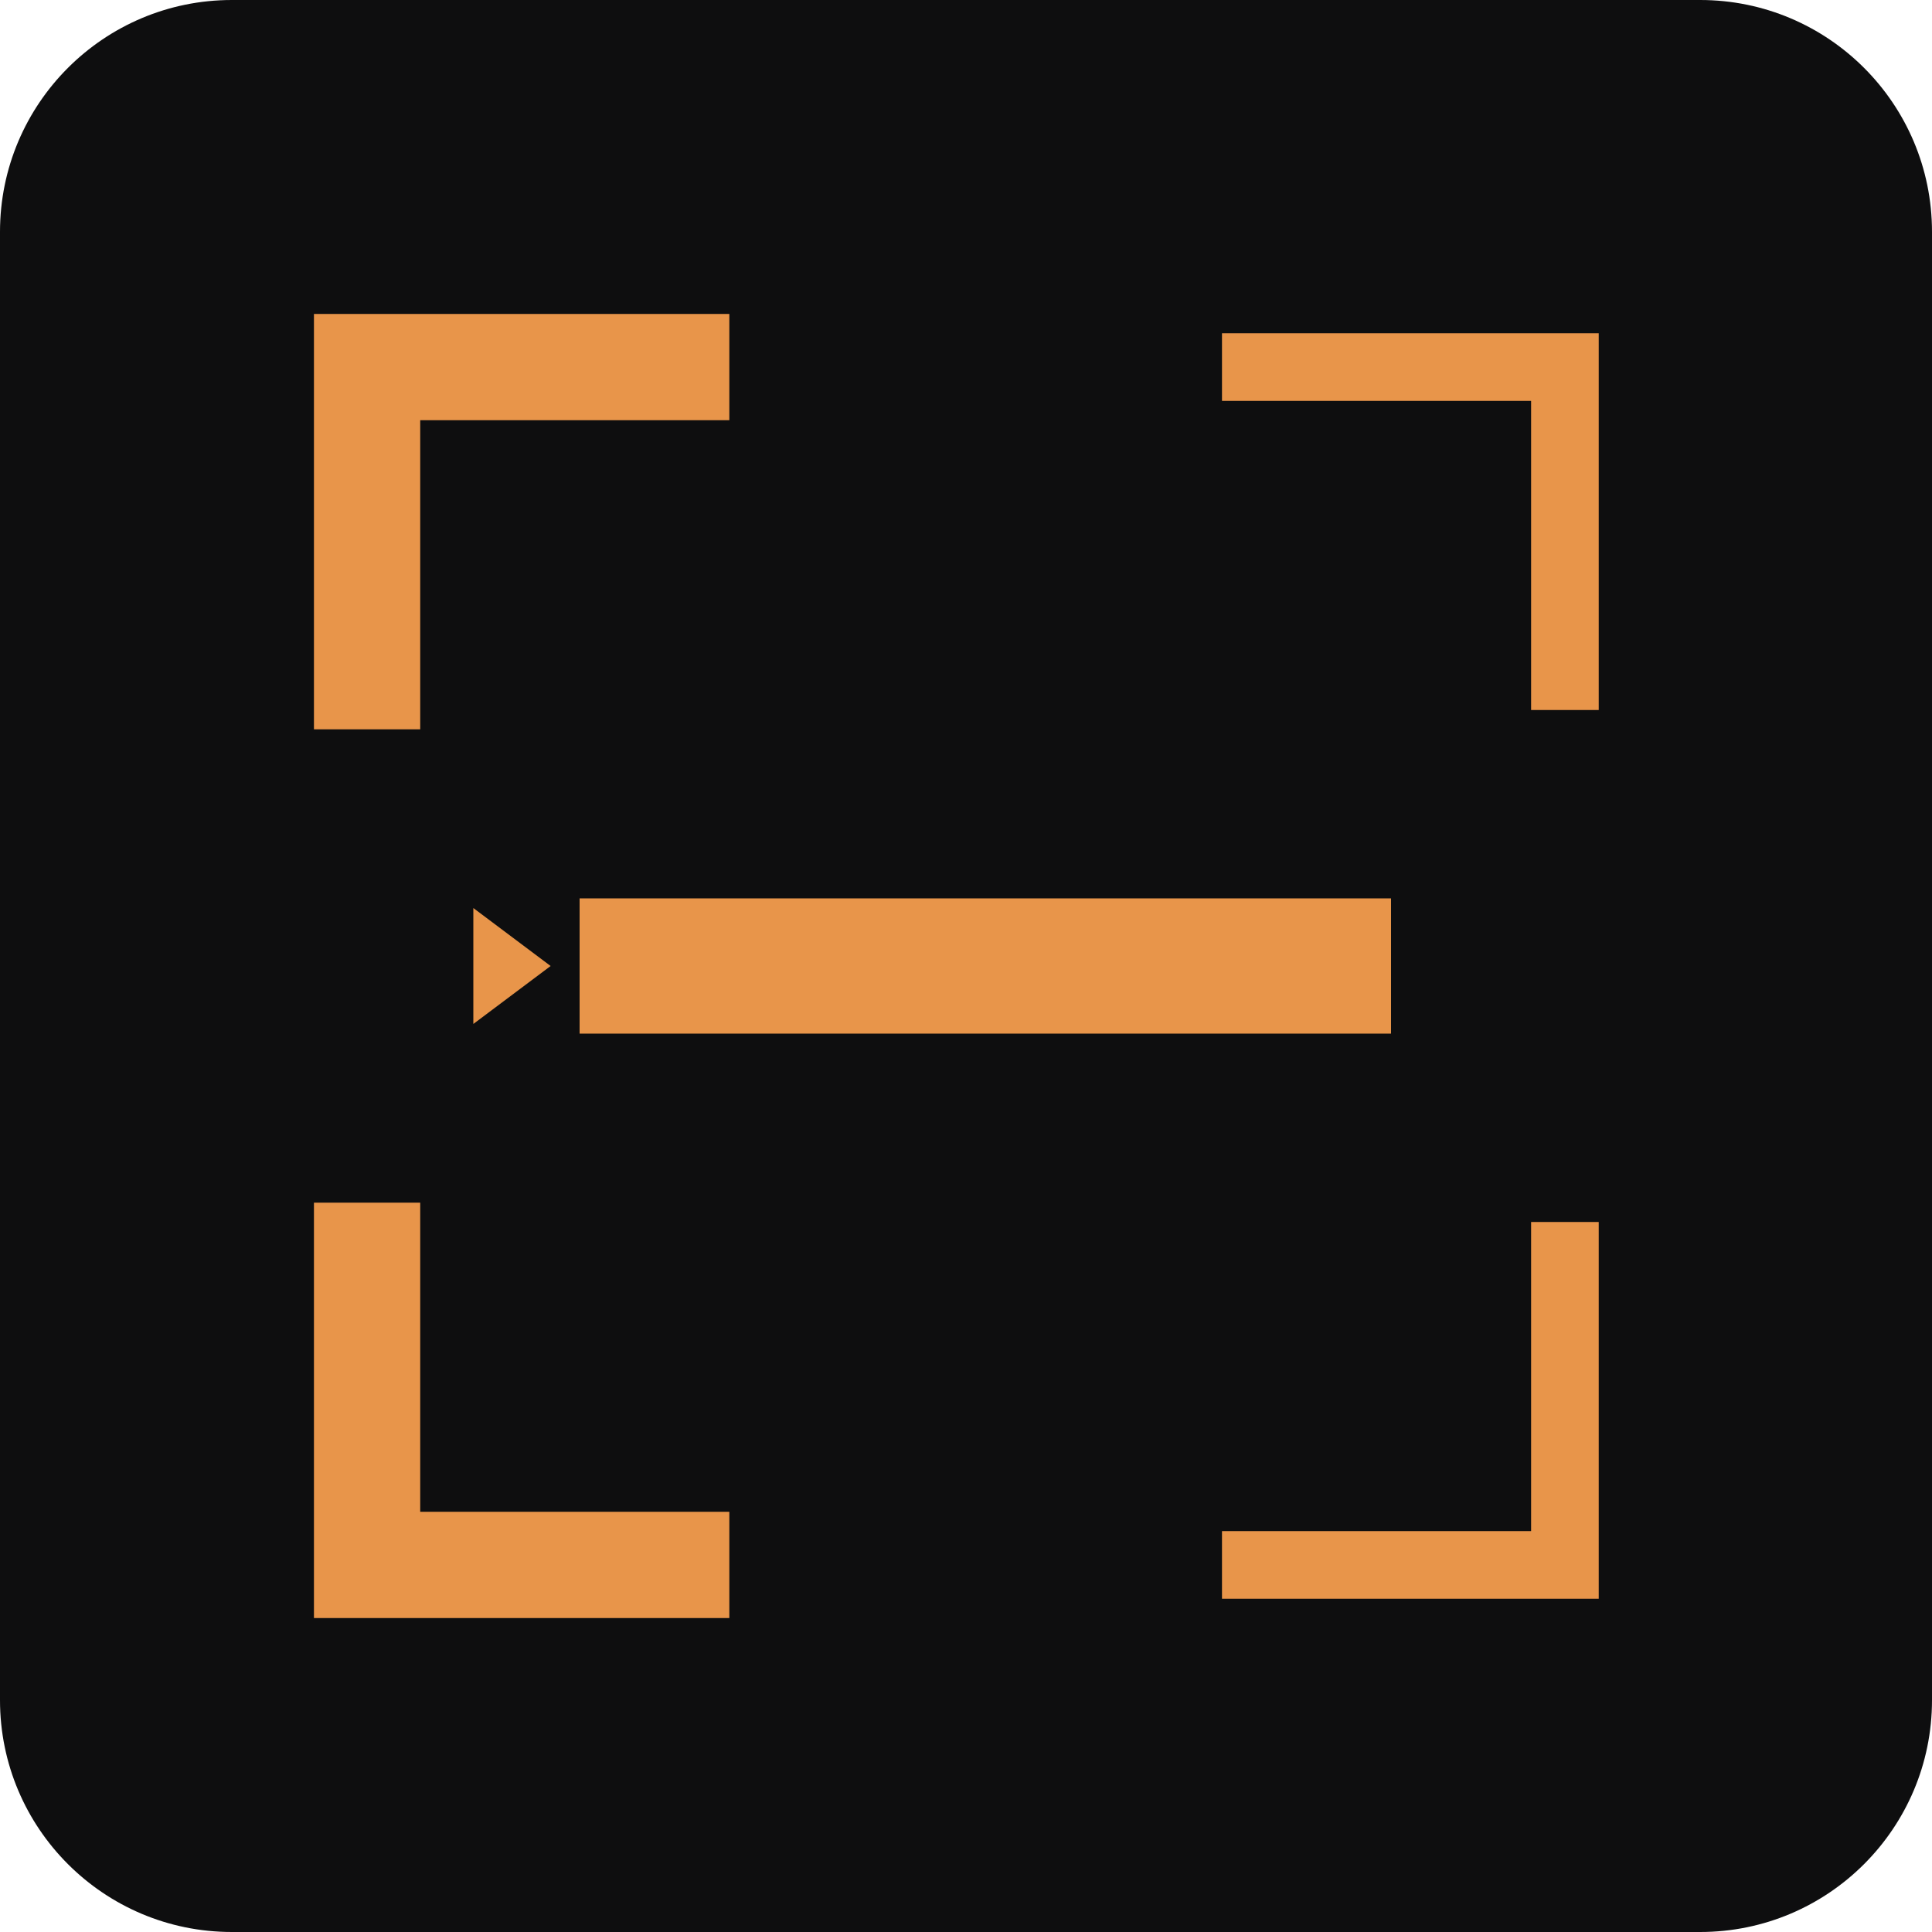
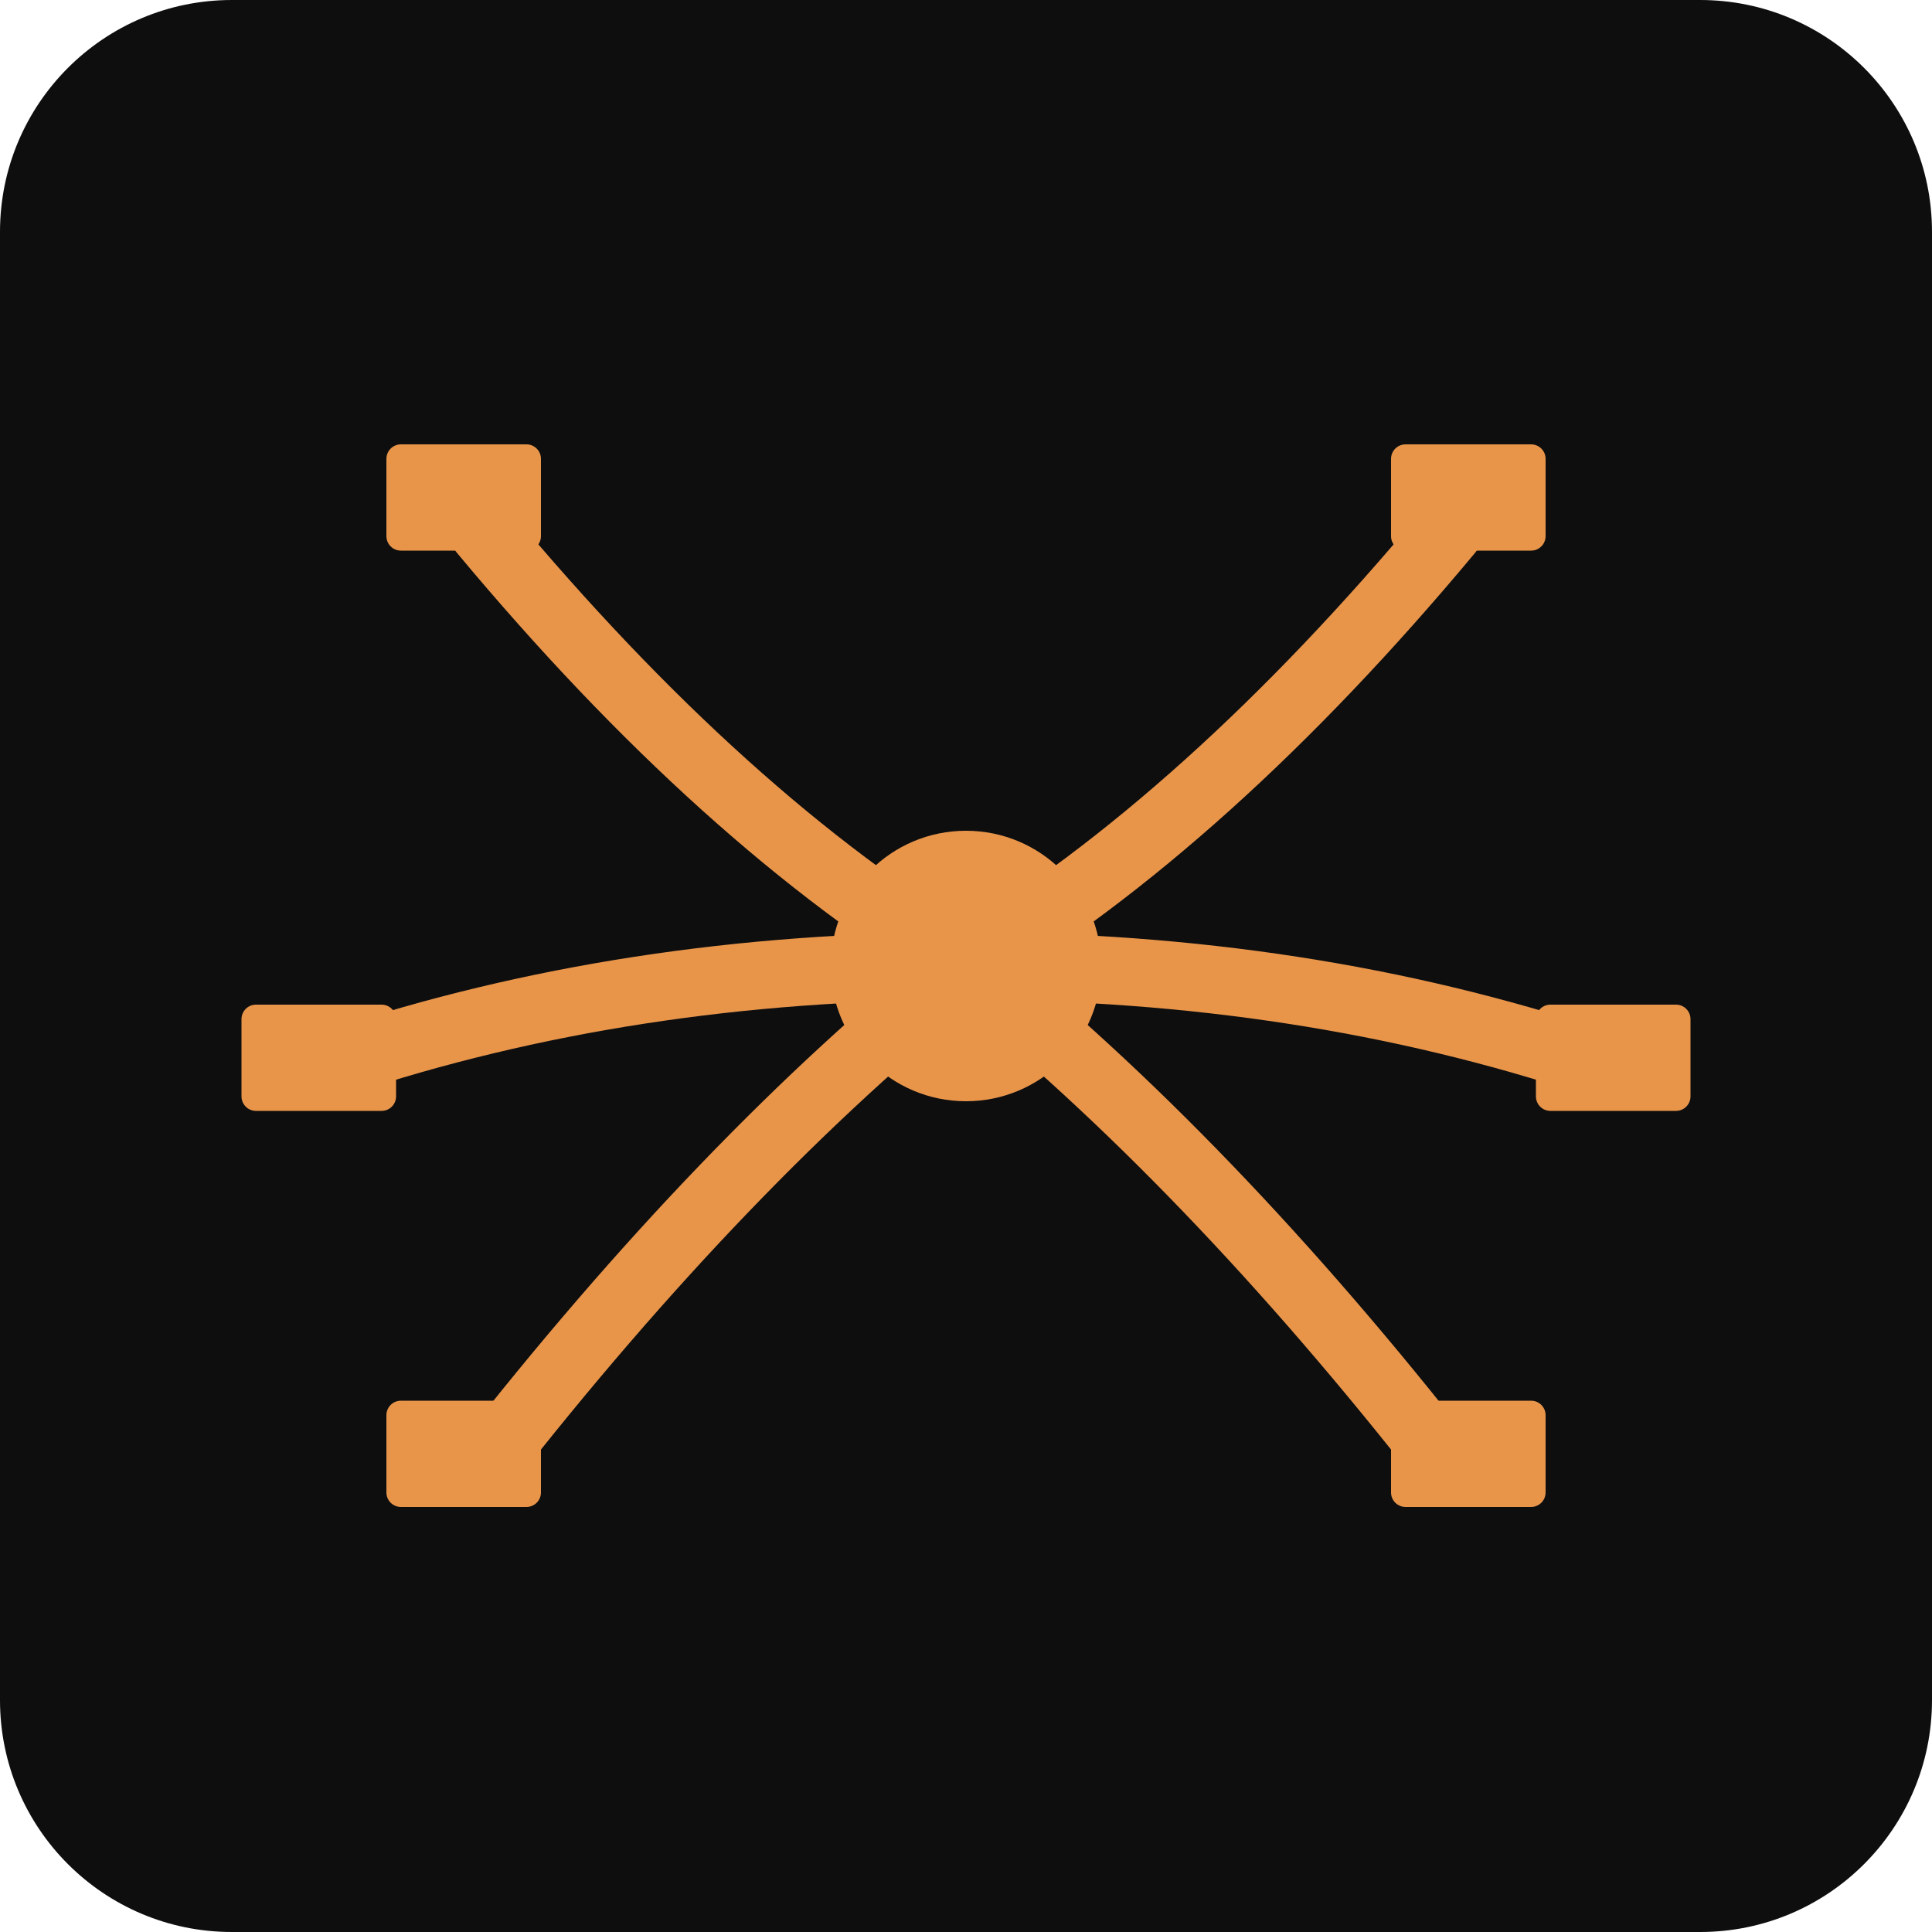
<svg xmlns="http://www.w3.org/2000/svg" viewBox="0 0 400 400" role="img" aria-label="mcpm">
  <rect width="400" height="400" rx="48" fill="#0E0E0F" />
-   <g fill="none" stroke="#E8954A" stroke-linecap="square" stroke-linejoin="miter">
-     <path d="M 76 140 L 76 76 L 140 76" stroke-width="22" />
-     <path d="M 76 260 L 76 324 L 140 324" stroke-width="22" />
-     <path d="M 324 140 L 324 76 L 260 76" stroke-width="14" />
-     <path d="M 324 260 L 324 324 L 260 324" stroke-width="14" />
+   <g fill="none" stroke="#E8954A" stroke-width="14" stroke-linecap="round" stroke-linejoin="round">
+     <path d="M 200 200 Q 150 170 100 110" />
+     <path d="M 200 200 Q 250 170 300 110" />
+     <path d="M 200 200 Q 130 200 70 220" />
+     <path d="M 200 200 Q 270 200 330 220" />
+     <path d="M 200 200 Q 150 240 100 304" />
+     <path d="M 200 200 Q 250 240 300 304" />
  </g>
-   <rect x="120" y="186" width="168" height="28" fill="#E8954A" />
-   <path d="M 98 188 L 114 200 L 98 212 Z" fill="#E8954A" />
+   <g fill="#E8954A">
+     <rect x="80" y="92" width="32" height="22" rx="3" />
+     <rect x="288" y="92" width="32" height="22" rx="3" />
+     <rect x="50" y="208" width="32" height="22" rx="3" />
+     <rect x="318" y="208" width="32" height="22" rx="3" />
+     <rect x="80" y="290" width="32" height="22" rx="3" />
+     <rect x="288" y="290" width="32" height="22" rx="3" />
+   </g>
+   <circle cx="200" cy="200" r="28" fill="#E8954A" />
</svg>
